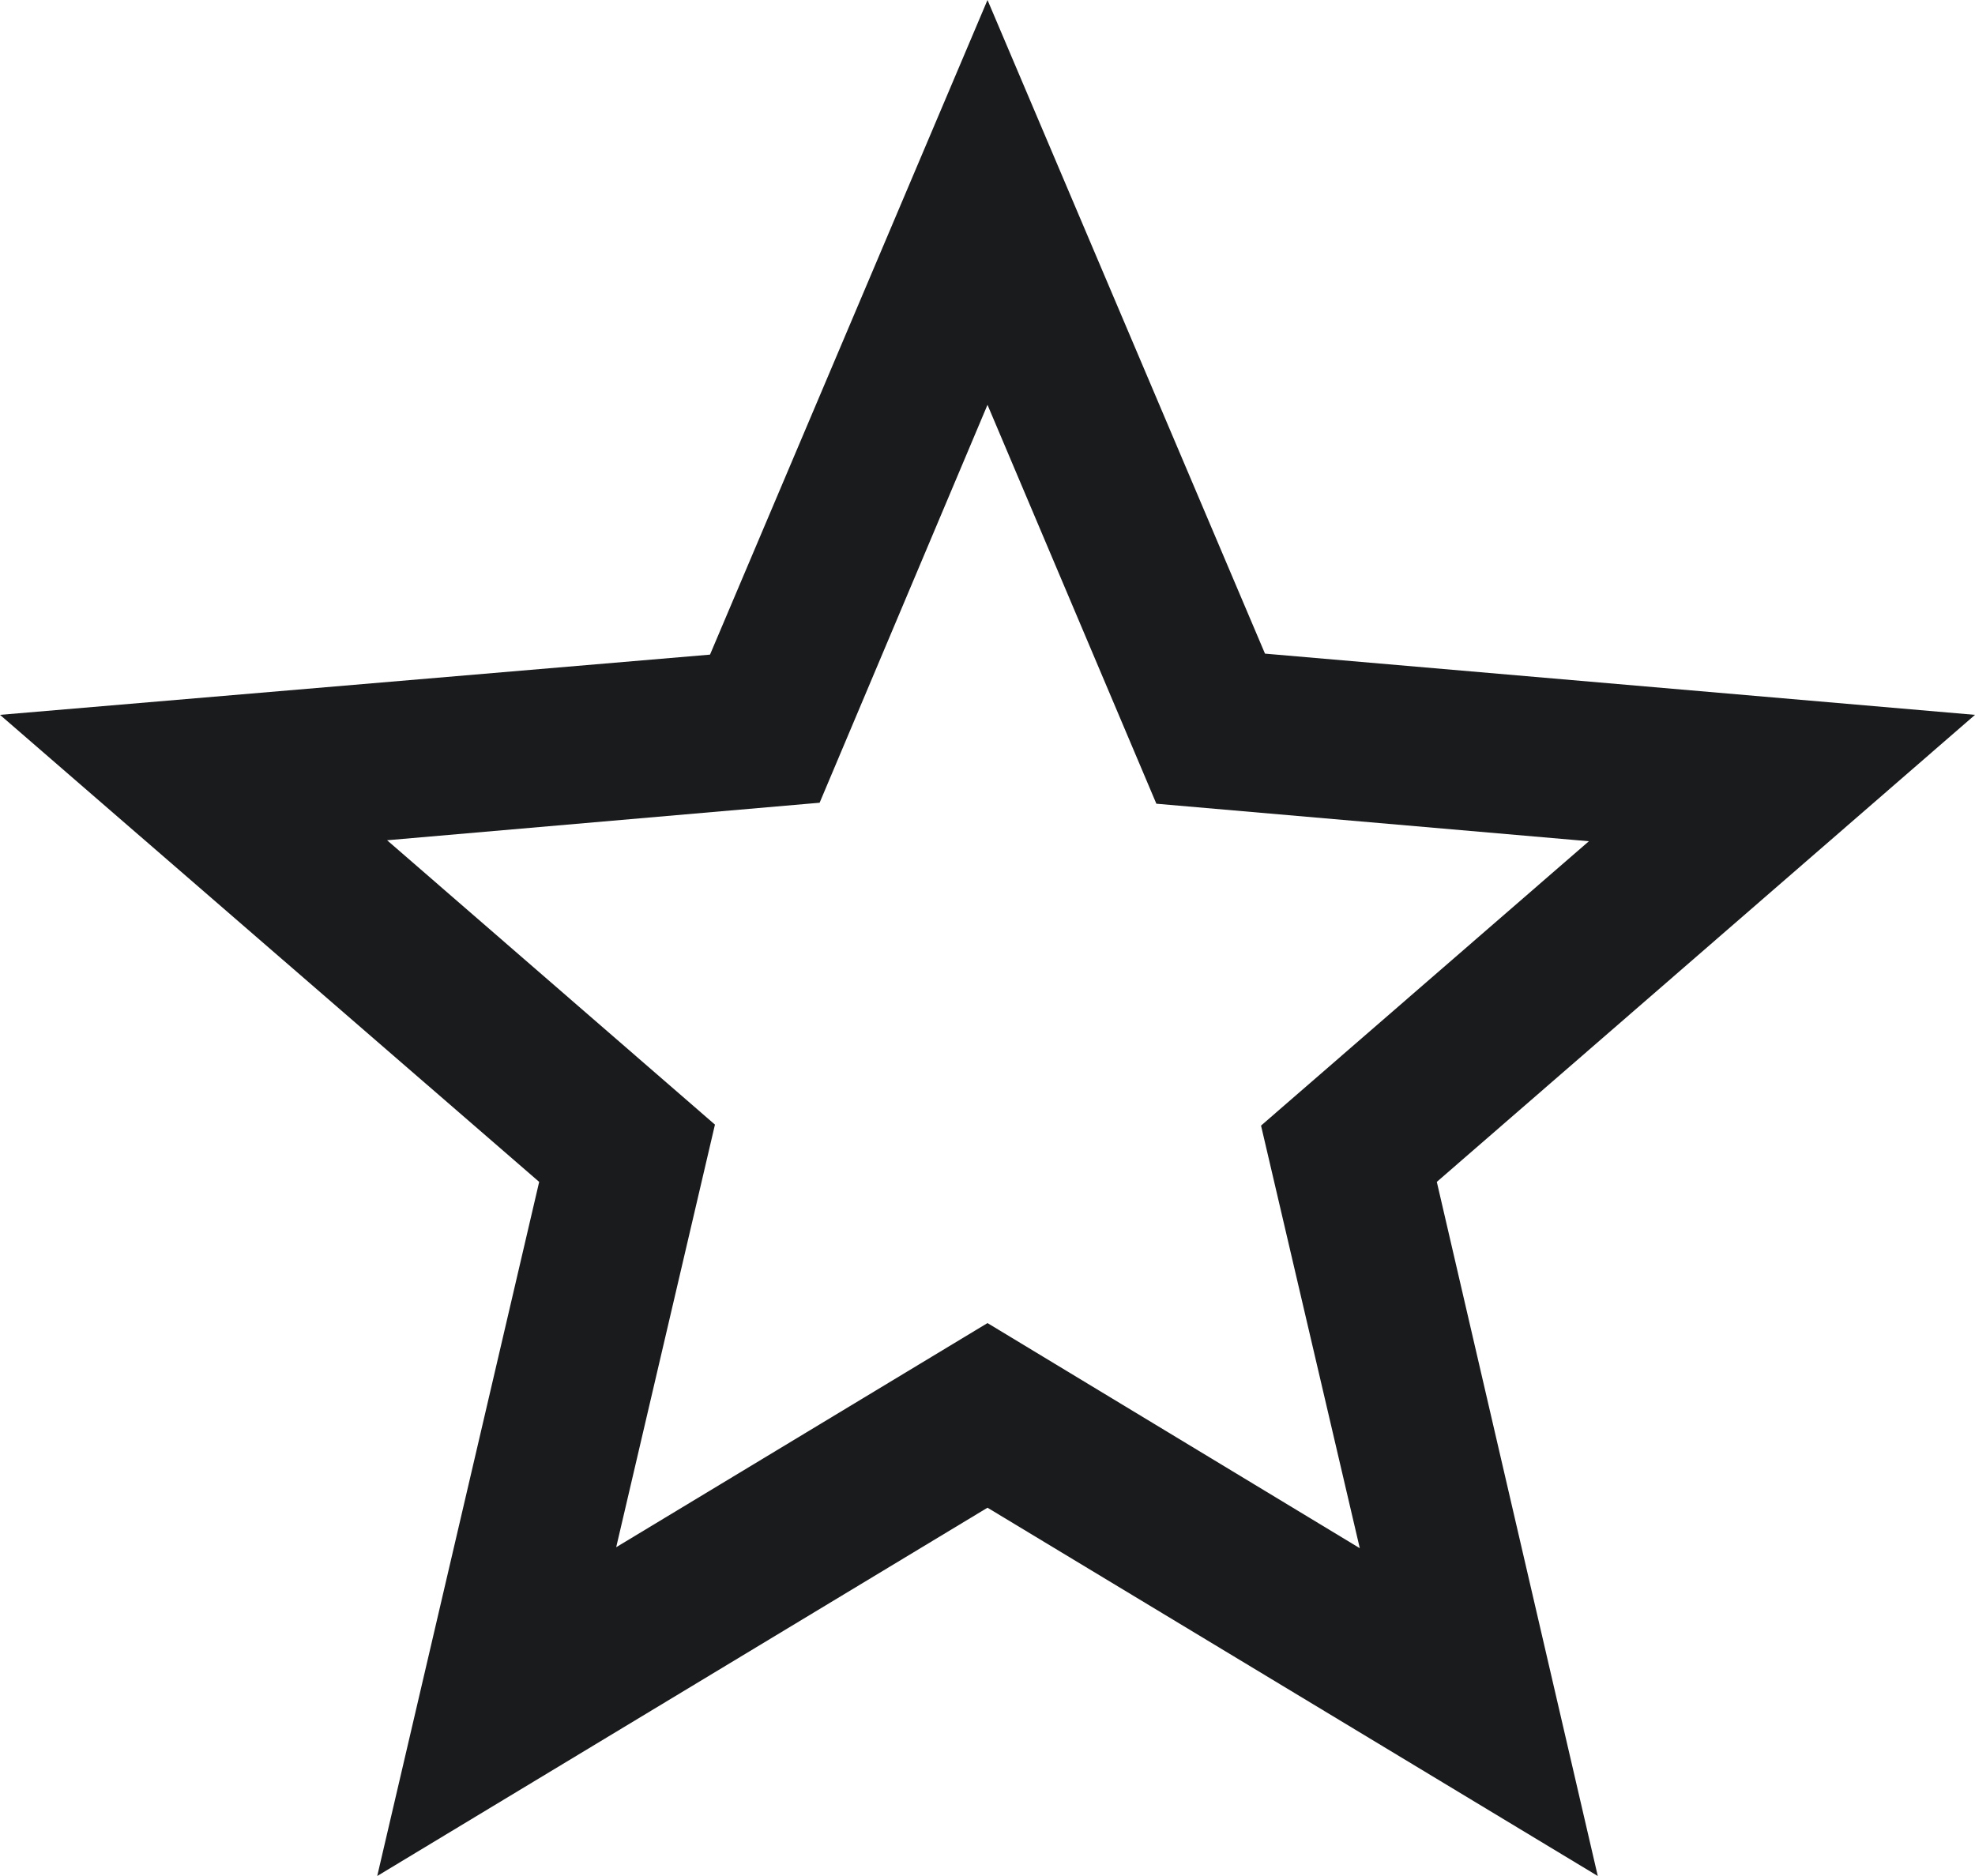
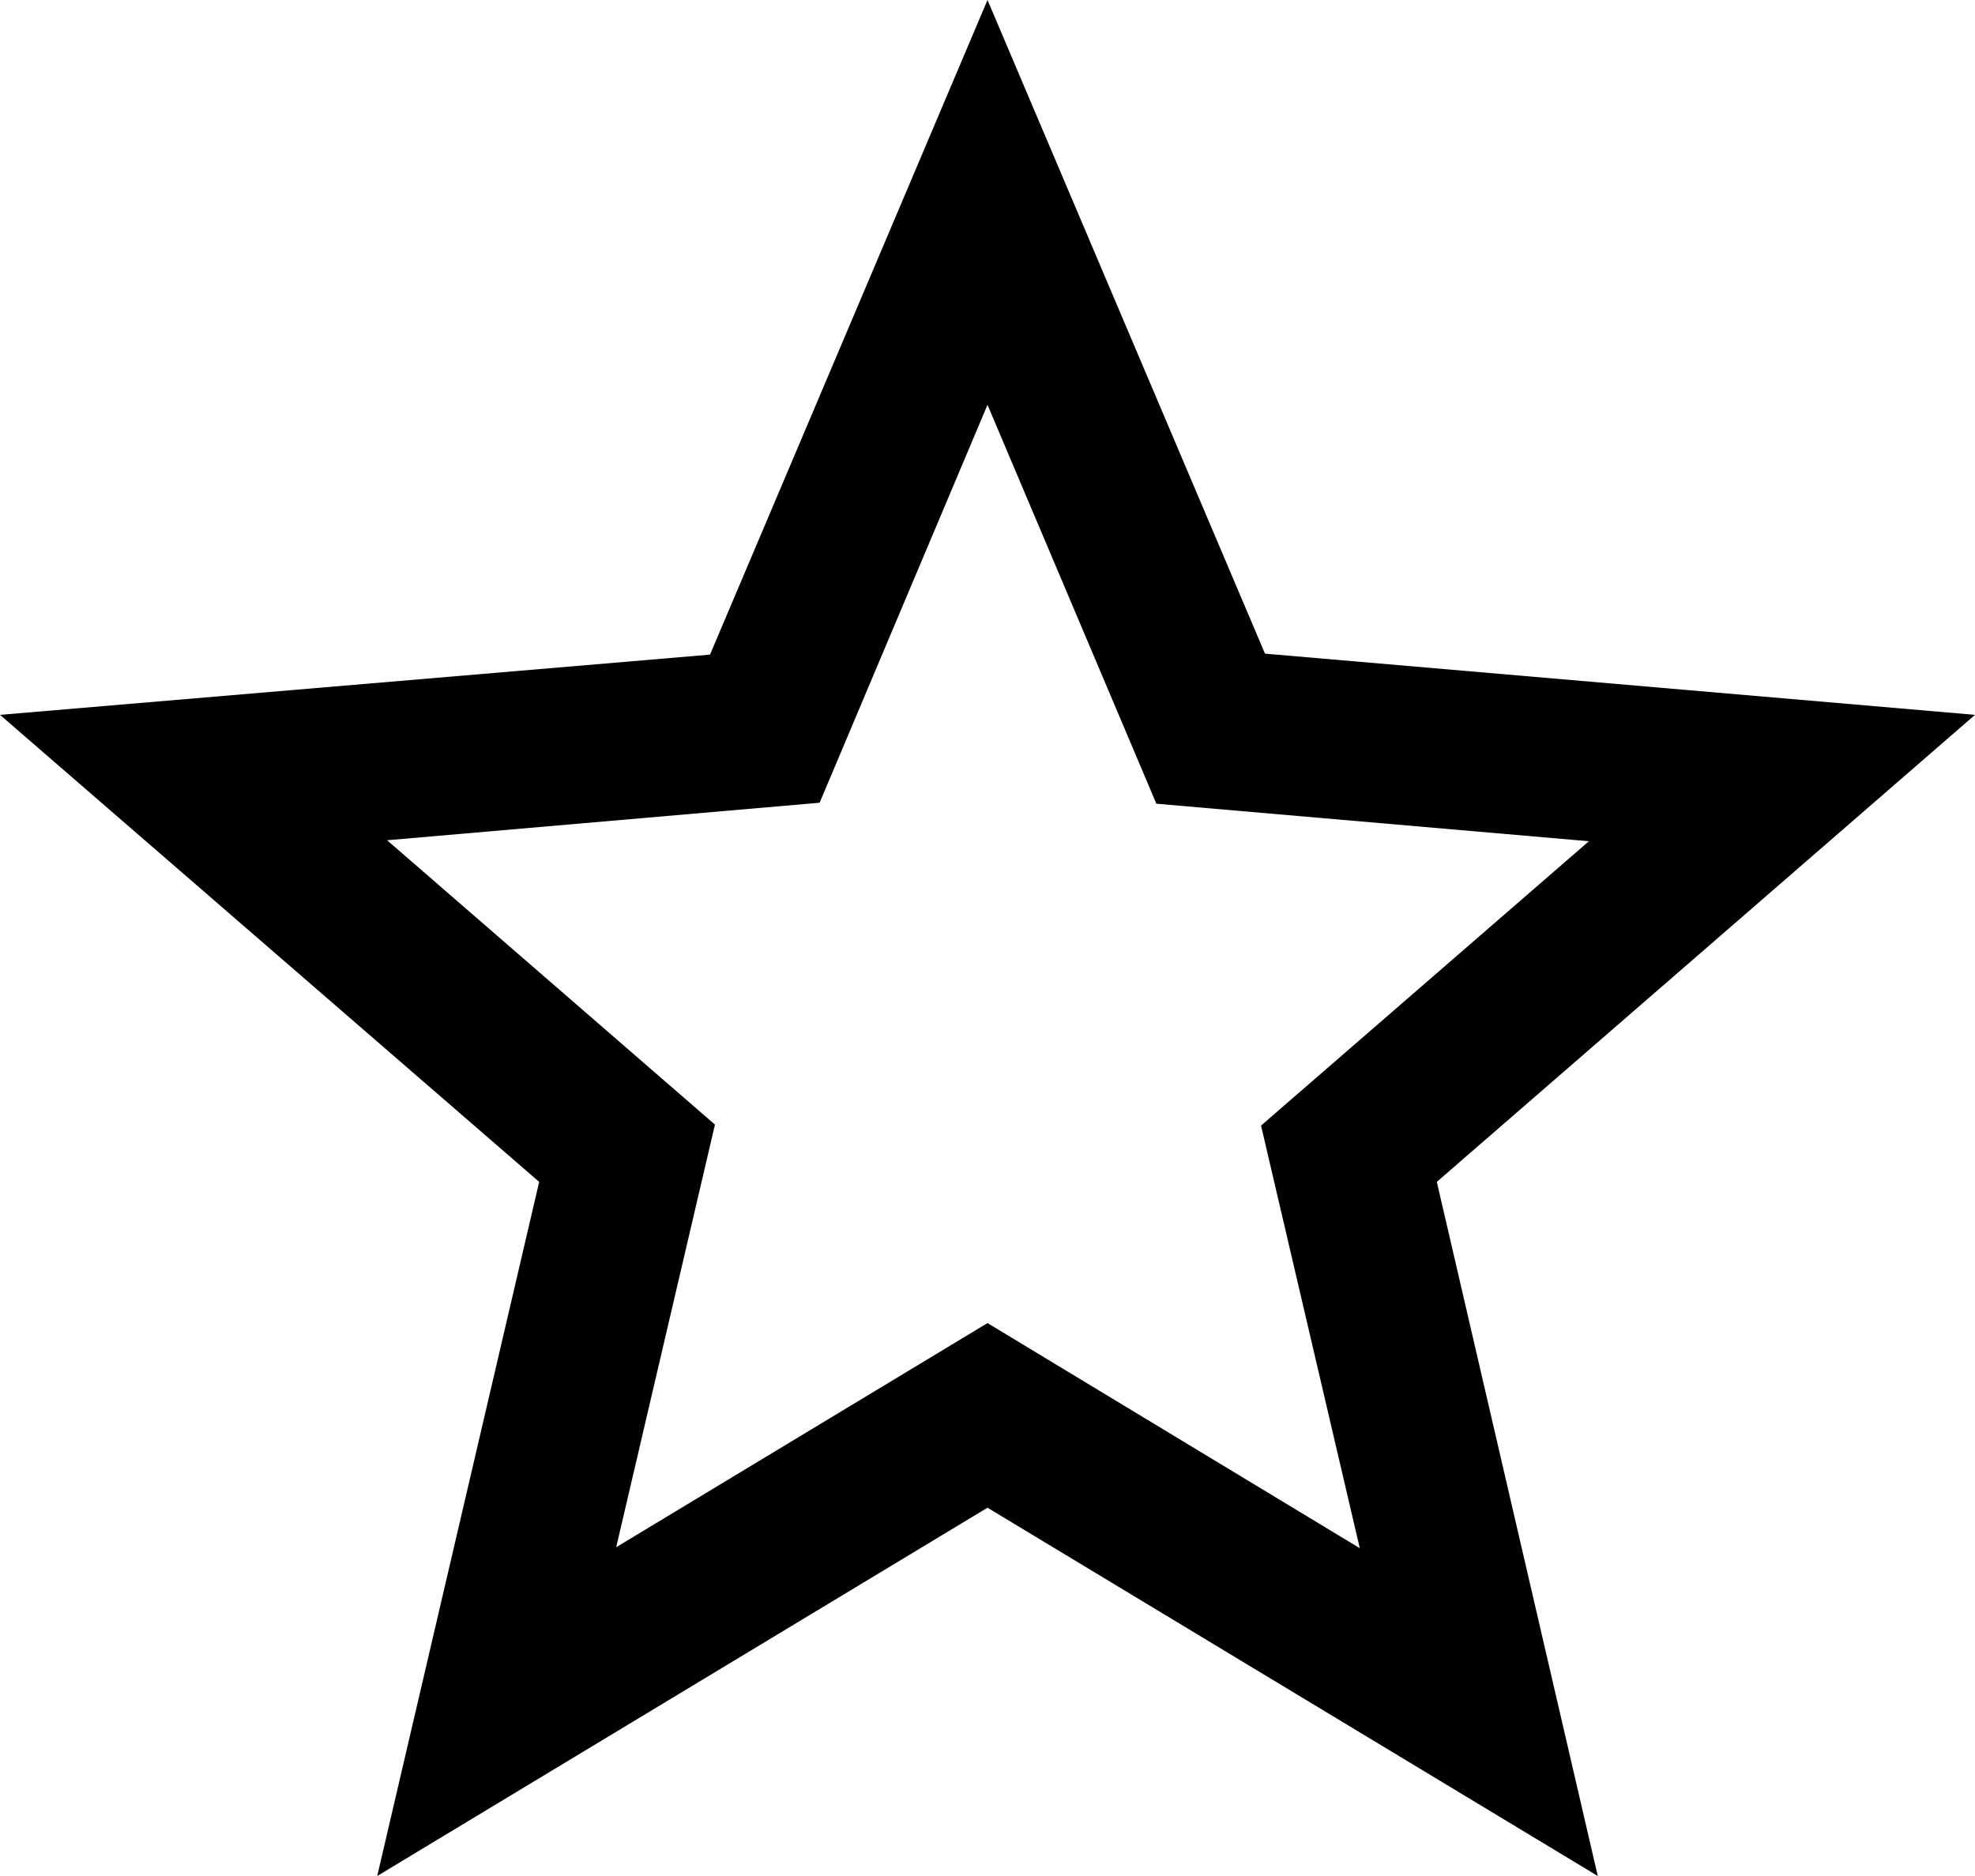
<svg xmlns="http://www.w3.org/2000/svg" width="20" height="19" viewBox="0 0 20 19" fill="none">
-   <path fill-rule="evenodd" clip-rule="evenodd" d="M12.81 6.62L20 7.24L14.55 11.97L16.18 19L10 15.27L3.82 19L5.46 11.97L0 7.24L7.19 6.63L10 0L12.81 6.62ZM6.24 15.67L10 13.4L13.77 15.68L12.77 11.4L16.09 8.52L11.71 8.14L10 4.1L8.3 8.13L3.92 8.51L7.24 11.39L6.24 15.67Z" fill="#1A1B1D" />
+   <path fill-rule="evenodd" clip-rule="evenodd" d="M12.81 6.62L20 7.24L14.55 11.97L16.18 19L10 15.27L3.82 19L5.46 11.97L0 7.24L7.19 6.63L10 0L12.81 6.62ZM6.24 15.67L10 13.4L13.77 15.68L12.77 11.4L16.09 8.52L11.71 8.14L10 4.1L8.3 8.13L3.92 8.51L7.24 11.39L6.24 15.67Z" fill="currentColor" />
</svg>
